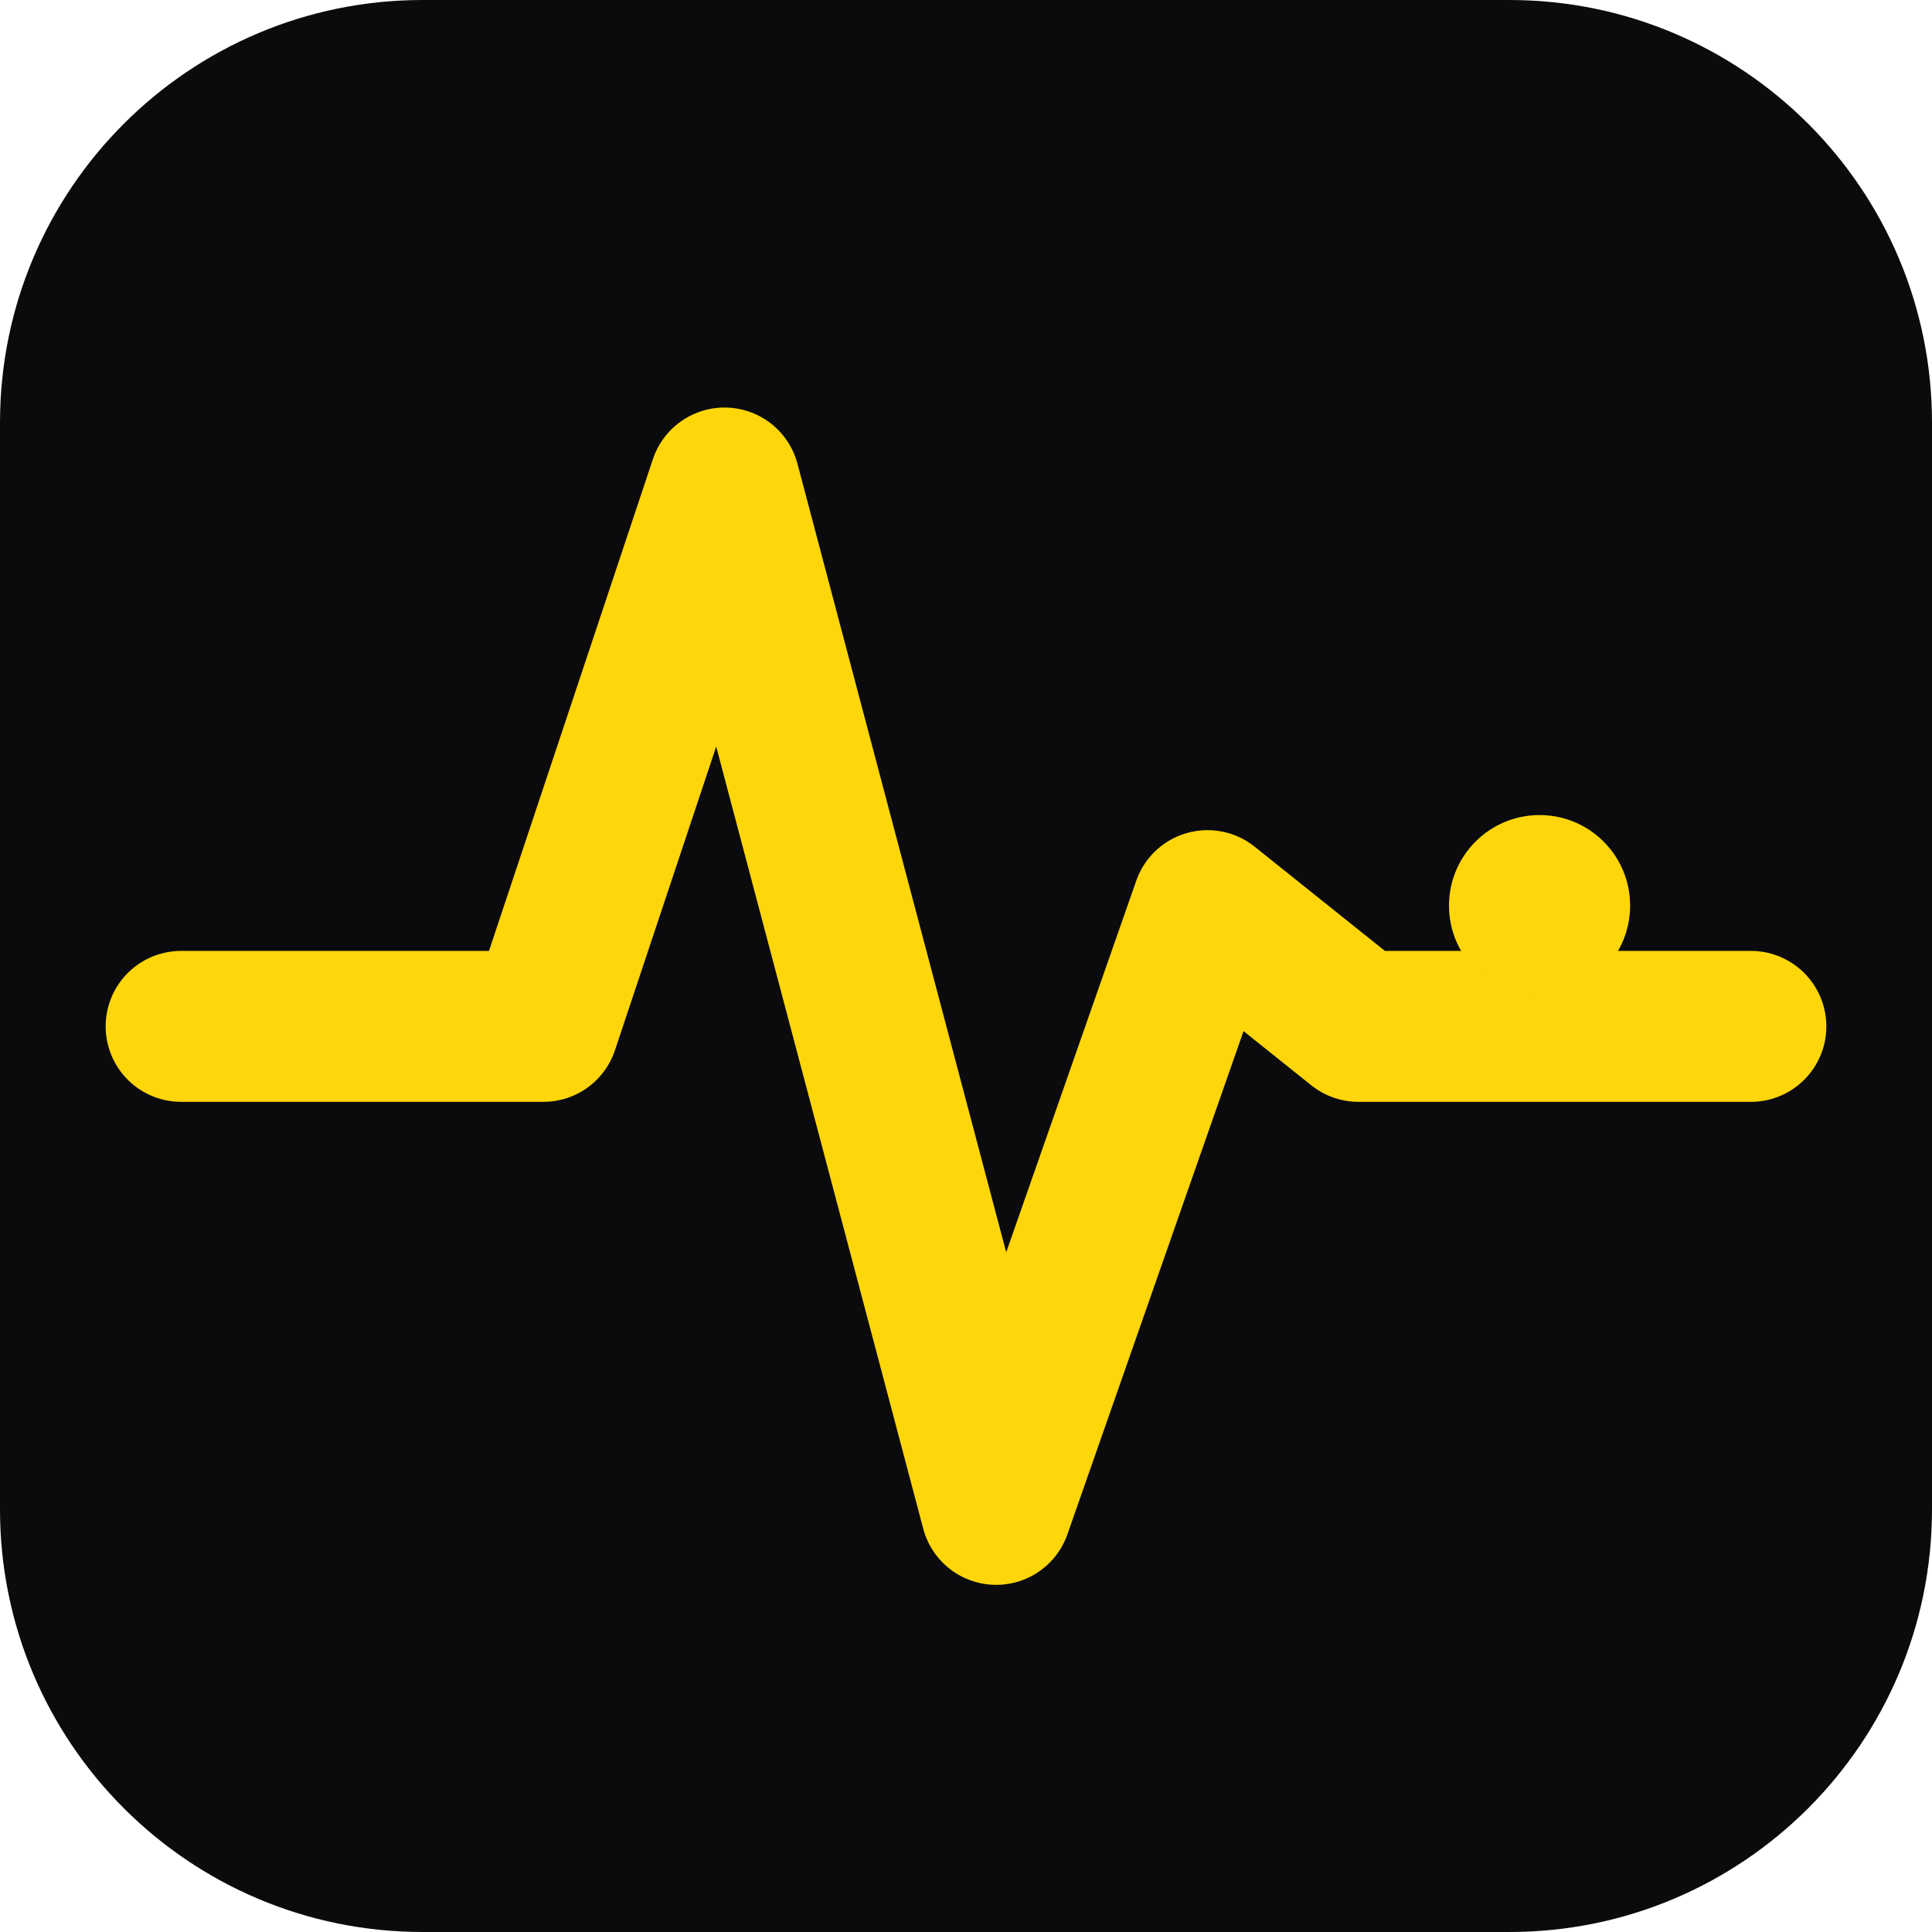
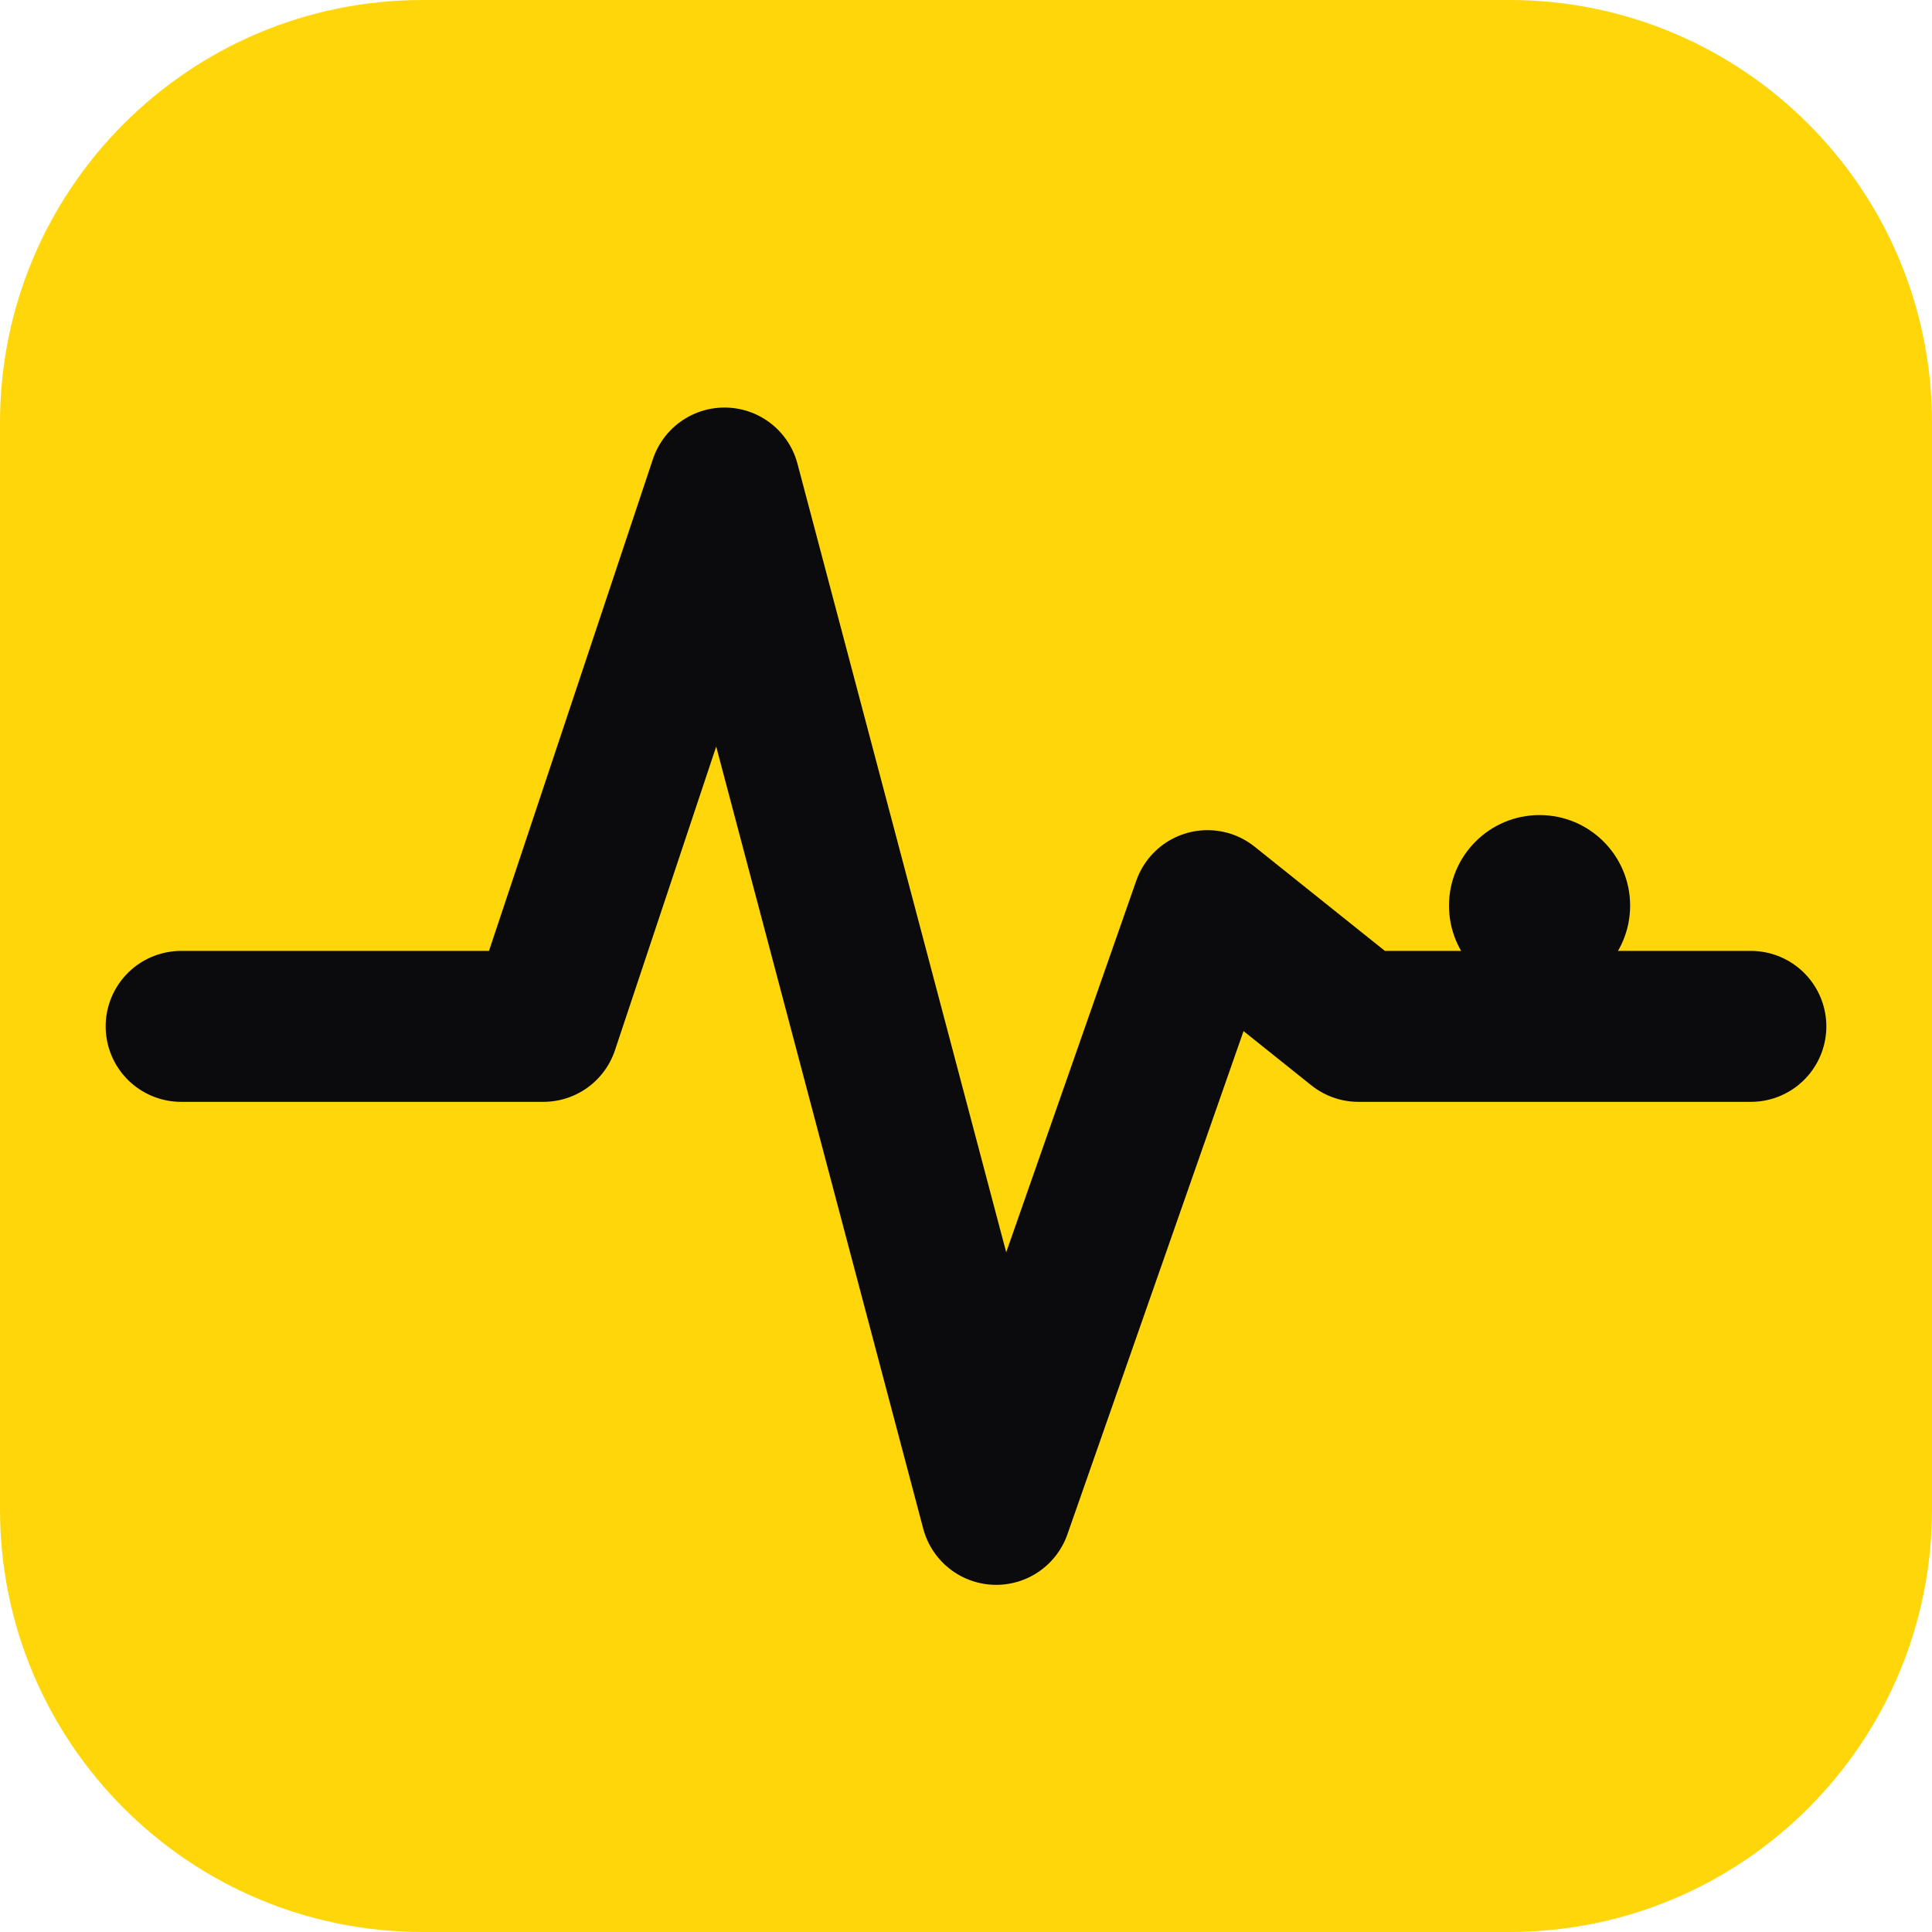
<svg xmlns="http://www.w3.org/2000/svg" viewBox="0 0 64 64">
-   <rect width="64" height="64" rx="14" fill="#0b0b0e" />
-   <path d="M6 34h12l6-18 9 34 7-20 5 4h13" fill="none" stroke="#ffd60a" stroke-width="5" stroke-linecap="round" stroke-linejoin="round" />
-   <circle cx="51" cy="30" r="3" fill="#ffd60a" />
+   <rect width="64" height="64" rx="14" fill="#ffd60a" />
+   <path d="M6 34h12l6-18 9 34 7-20 5 4h13" fill="none" stroke="#0b0b0e" stroke-width="5" stroke-linecap="round" stroke-linejoin="round" />
+   <circle cx="51" cy="30" r="3" fill="#0b0b0e" />
</svg>
